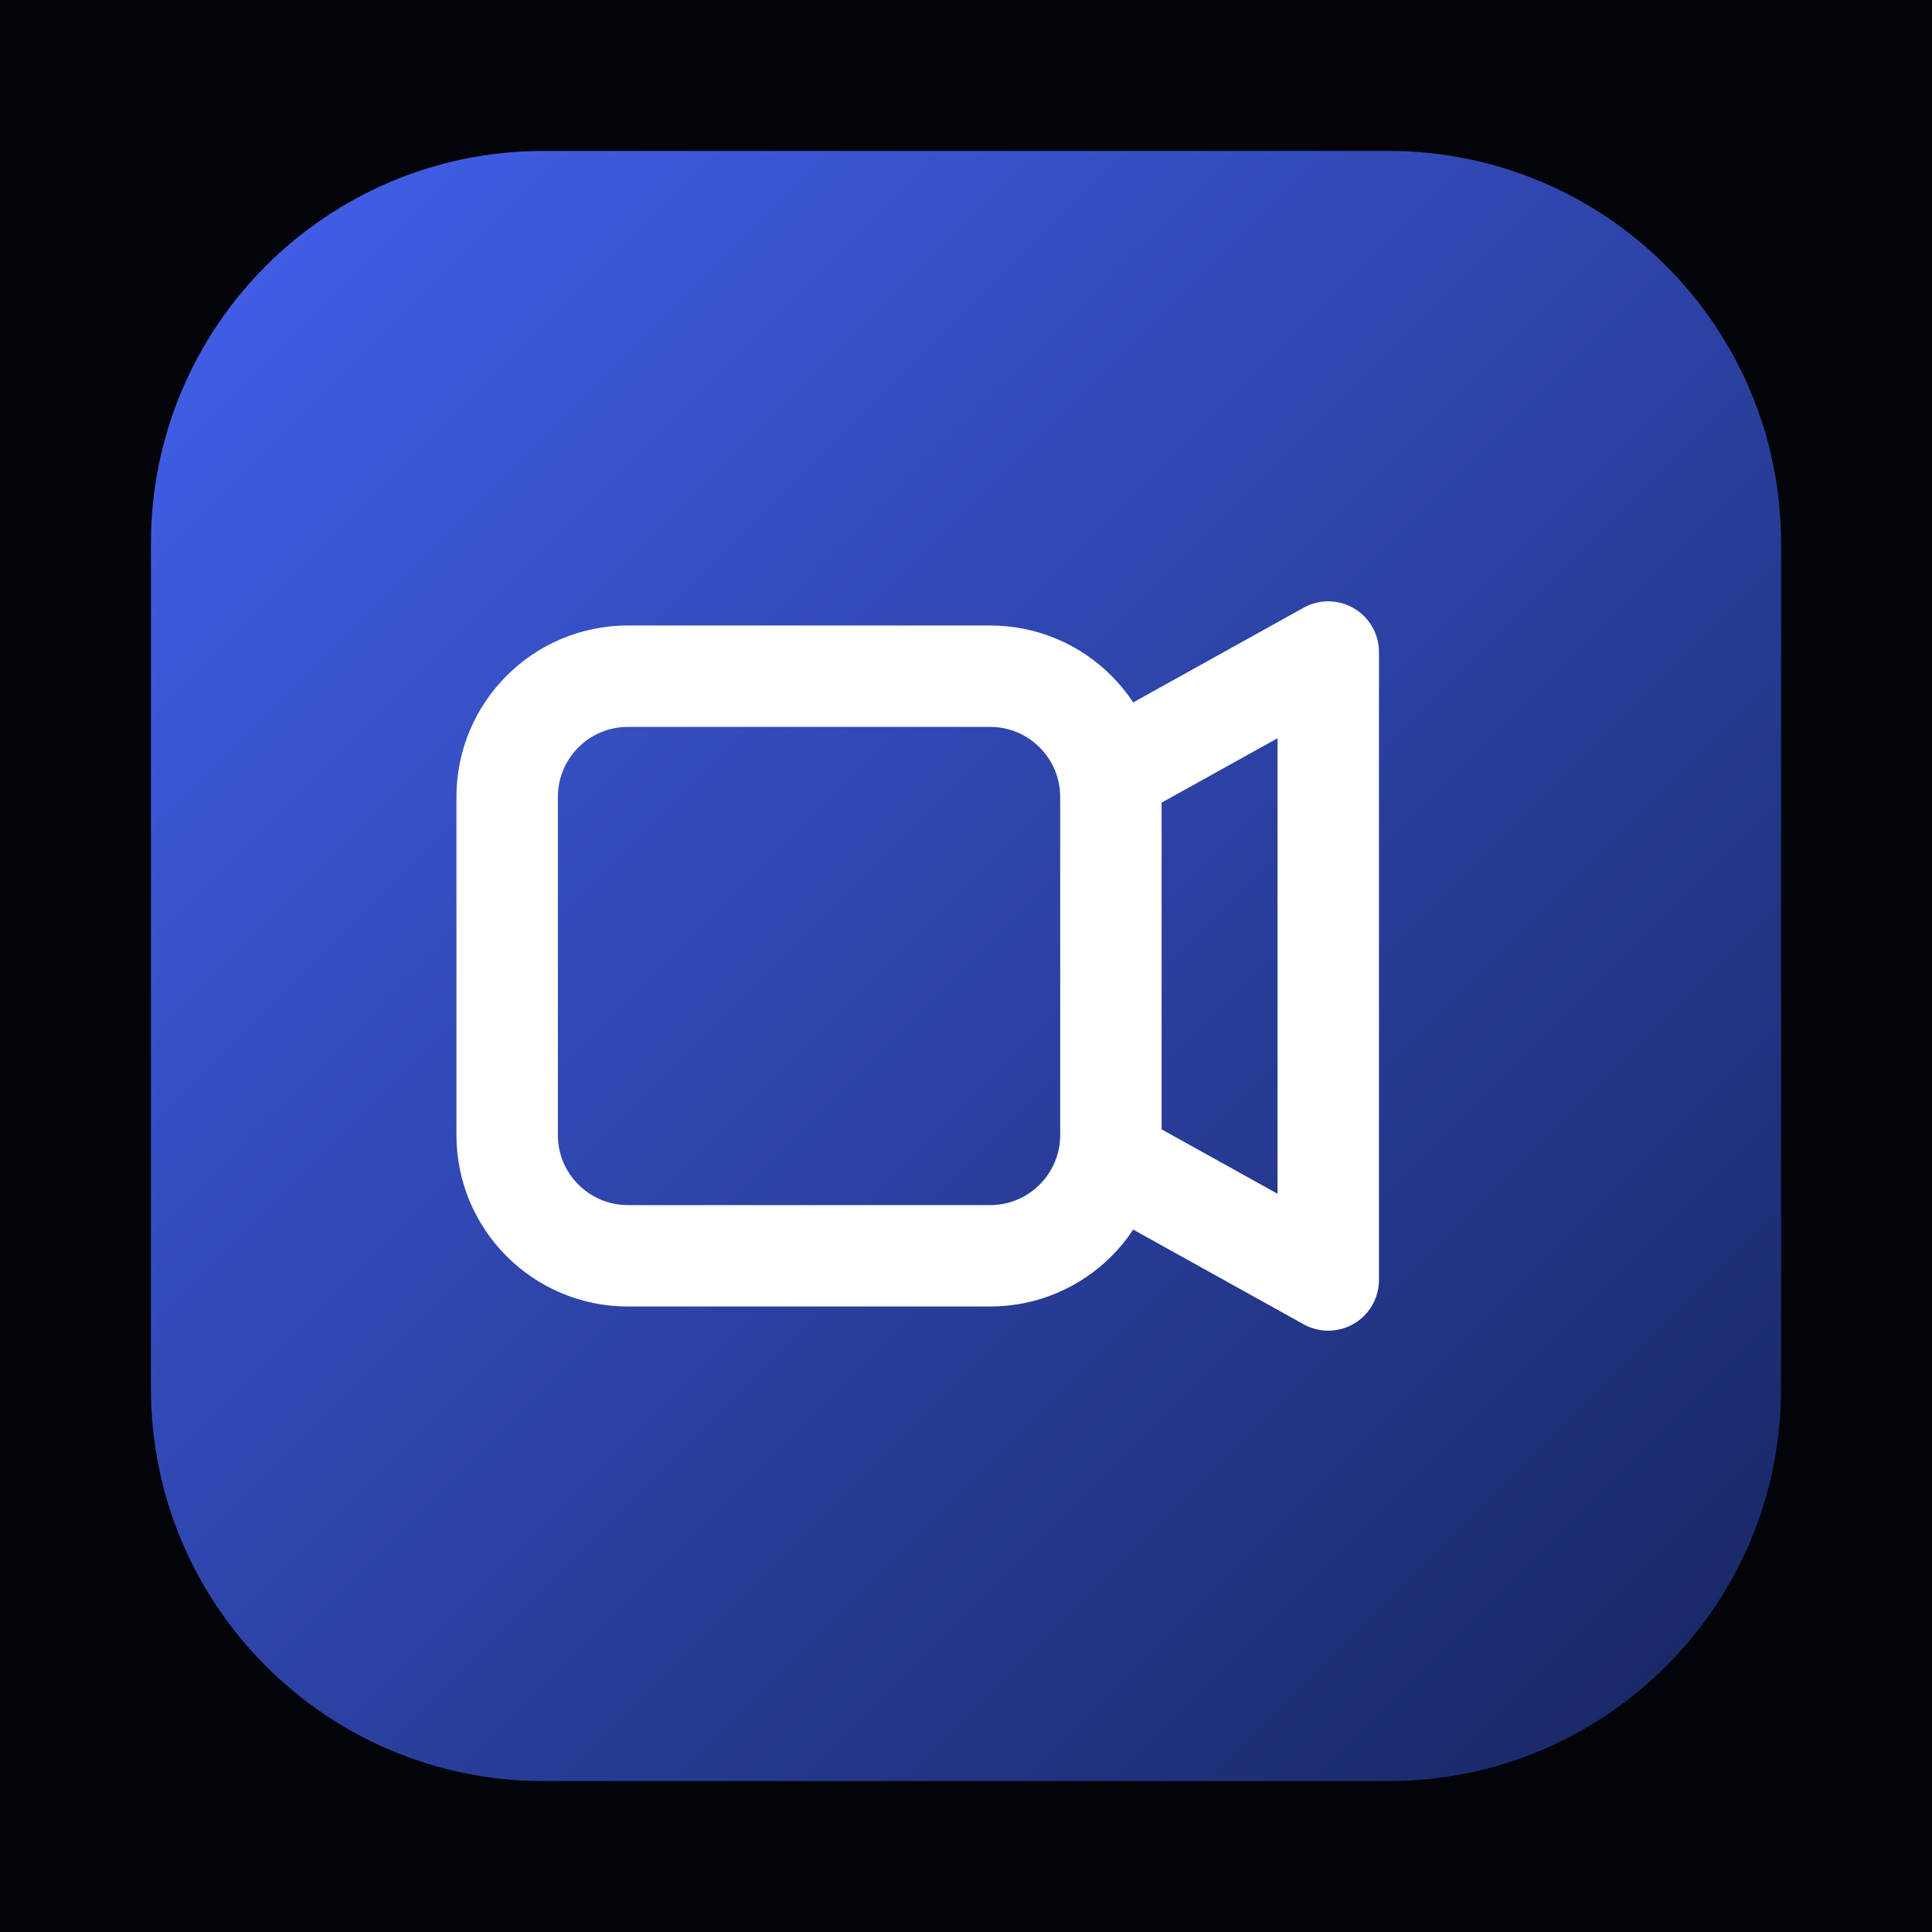
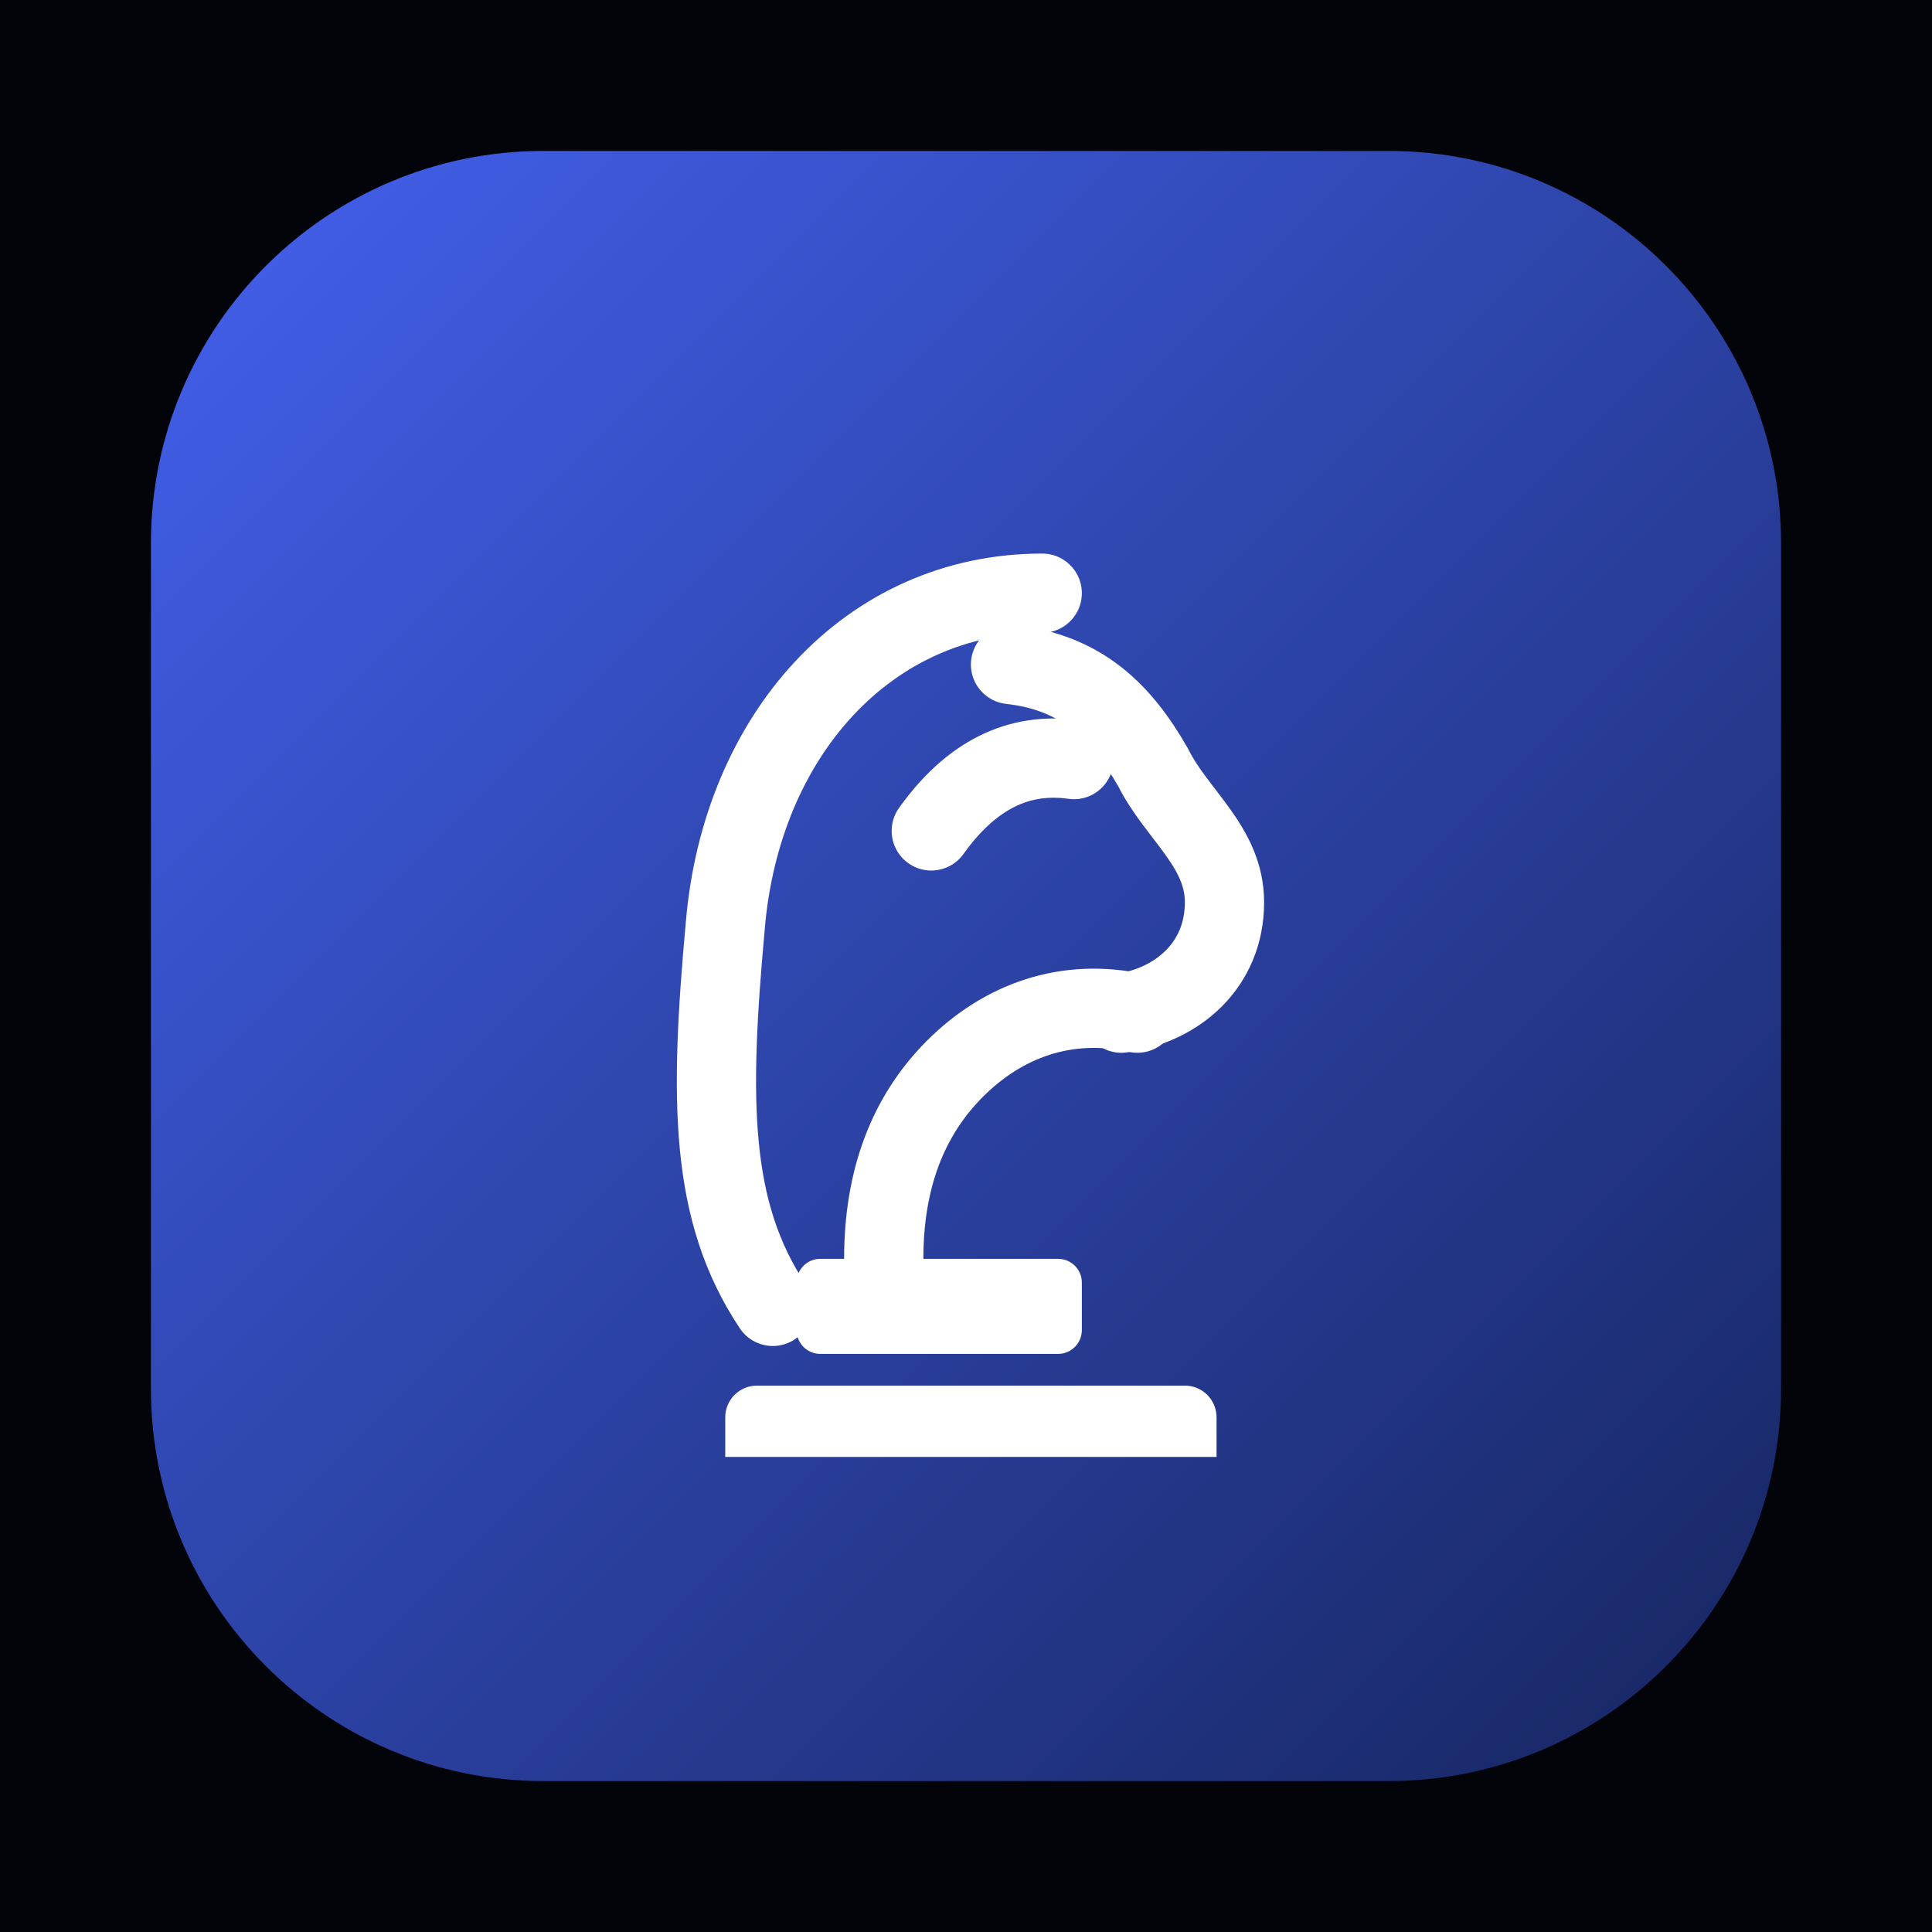
<svg xmlns="http://www.w3.org/2000/svg" viewBox="0 0 512 512">
  <defs>
    <linearGradient id="g" x1="0" y1="0" x2="1" y2="1">
      <stop offset="0" stop-color="#4361ee" />
      <stop offset="1" stop-color="#16255f" />
    </linearGradient>
  </defs>
  <rect width="512" height="512" fill="#030409" />
  <rect x="40" y="40" width="432" height="432" rx="104" fill="url(#g)" />
-   <g transform="translate(102.4, 102.4) scale(12.8)" fill="none" stroke="#fff" stroke-width="2.1" stroke-linejoin="round">
-     <path d="m15 8 4.5-2.5v13L15 16" />
-     <rect x="2.5" y="6" width="12.5" height="12" rx="2.5" />
+   <g transform="translate(146, 132) scale(2.1)">
+     <g fill="none" stroke="#fff" stroke-width="10" stroke-linecap="round" stroke-linejoin="round">
+       <path d="M62 12C40 12 24 30 22 54c-2 22-2 36 6 48" />
+       <path d="M58 21c9 1 14 6 18 13 3 6 9 10 9 17 0 8-6 13-13 14" />
+       <path d="M48 42c5-7 11-10 18-9" />
+       <path d="M74 65c-9-2-17 1-23 7-6 6-9 14-9 24" />
+     </g>
+     <g fill="#fff">
+       <path d="M34 96h30a3 3 0 0 1 3 3v6a3 3 0 0 1-3 3H34a3 3 0 0 1-3-3v-6a3 3 0 0 1 3-3z" />
+       <path d="M26 112h54a4 4 0 0 1 4 4v5H22v-5a4 4 0 0 1 4-4z" />
+     </g>
  </g>
</svg>
